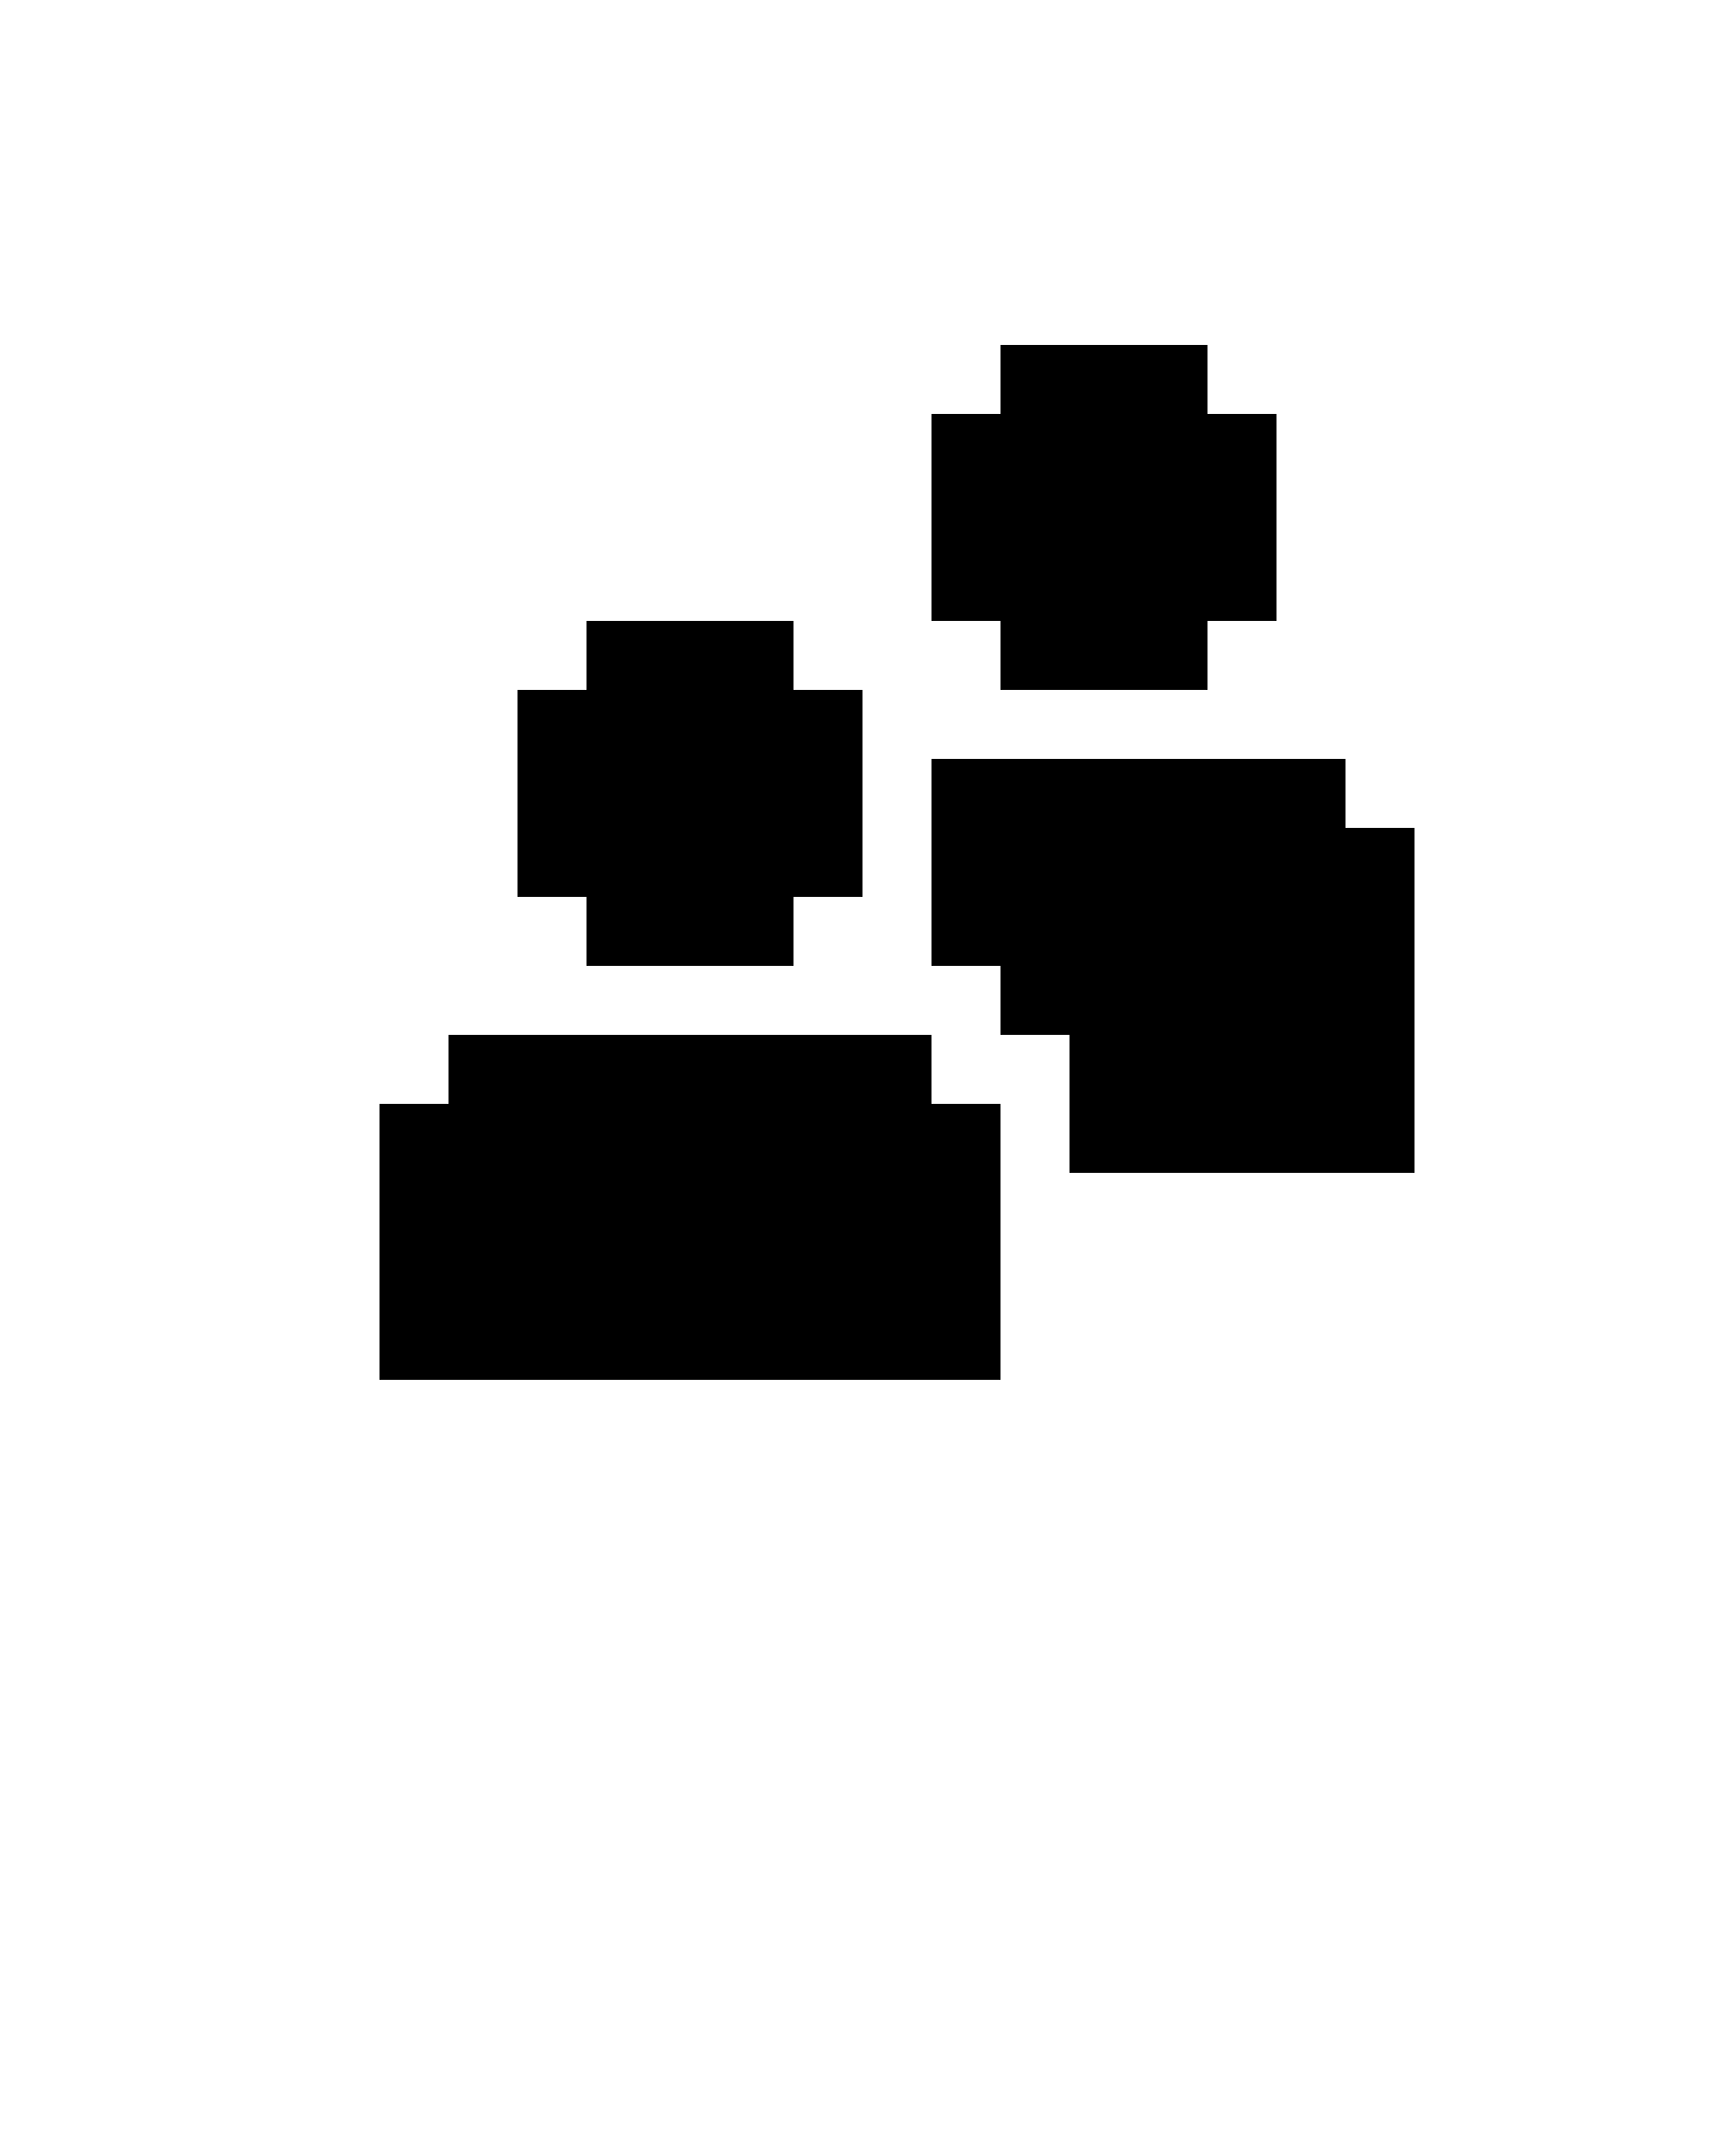
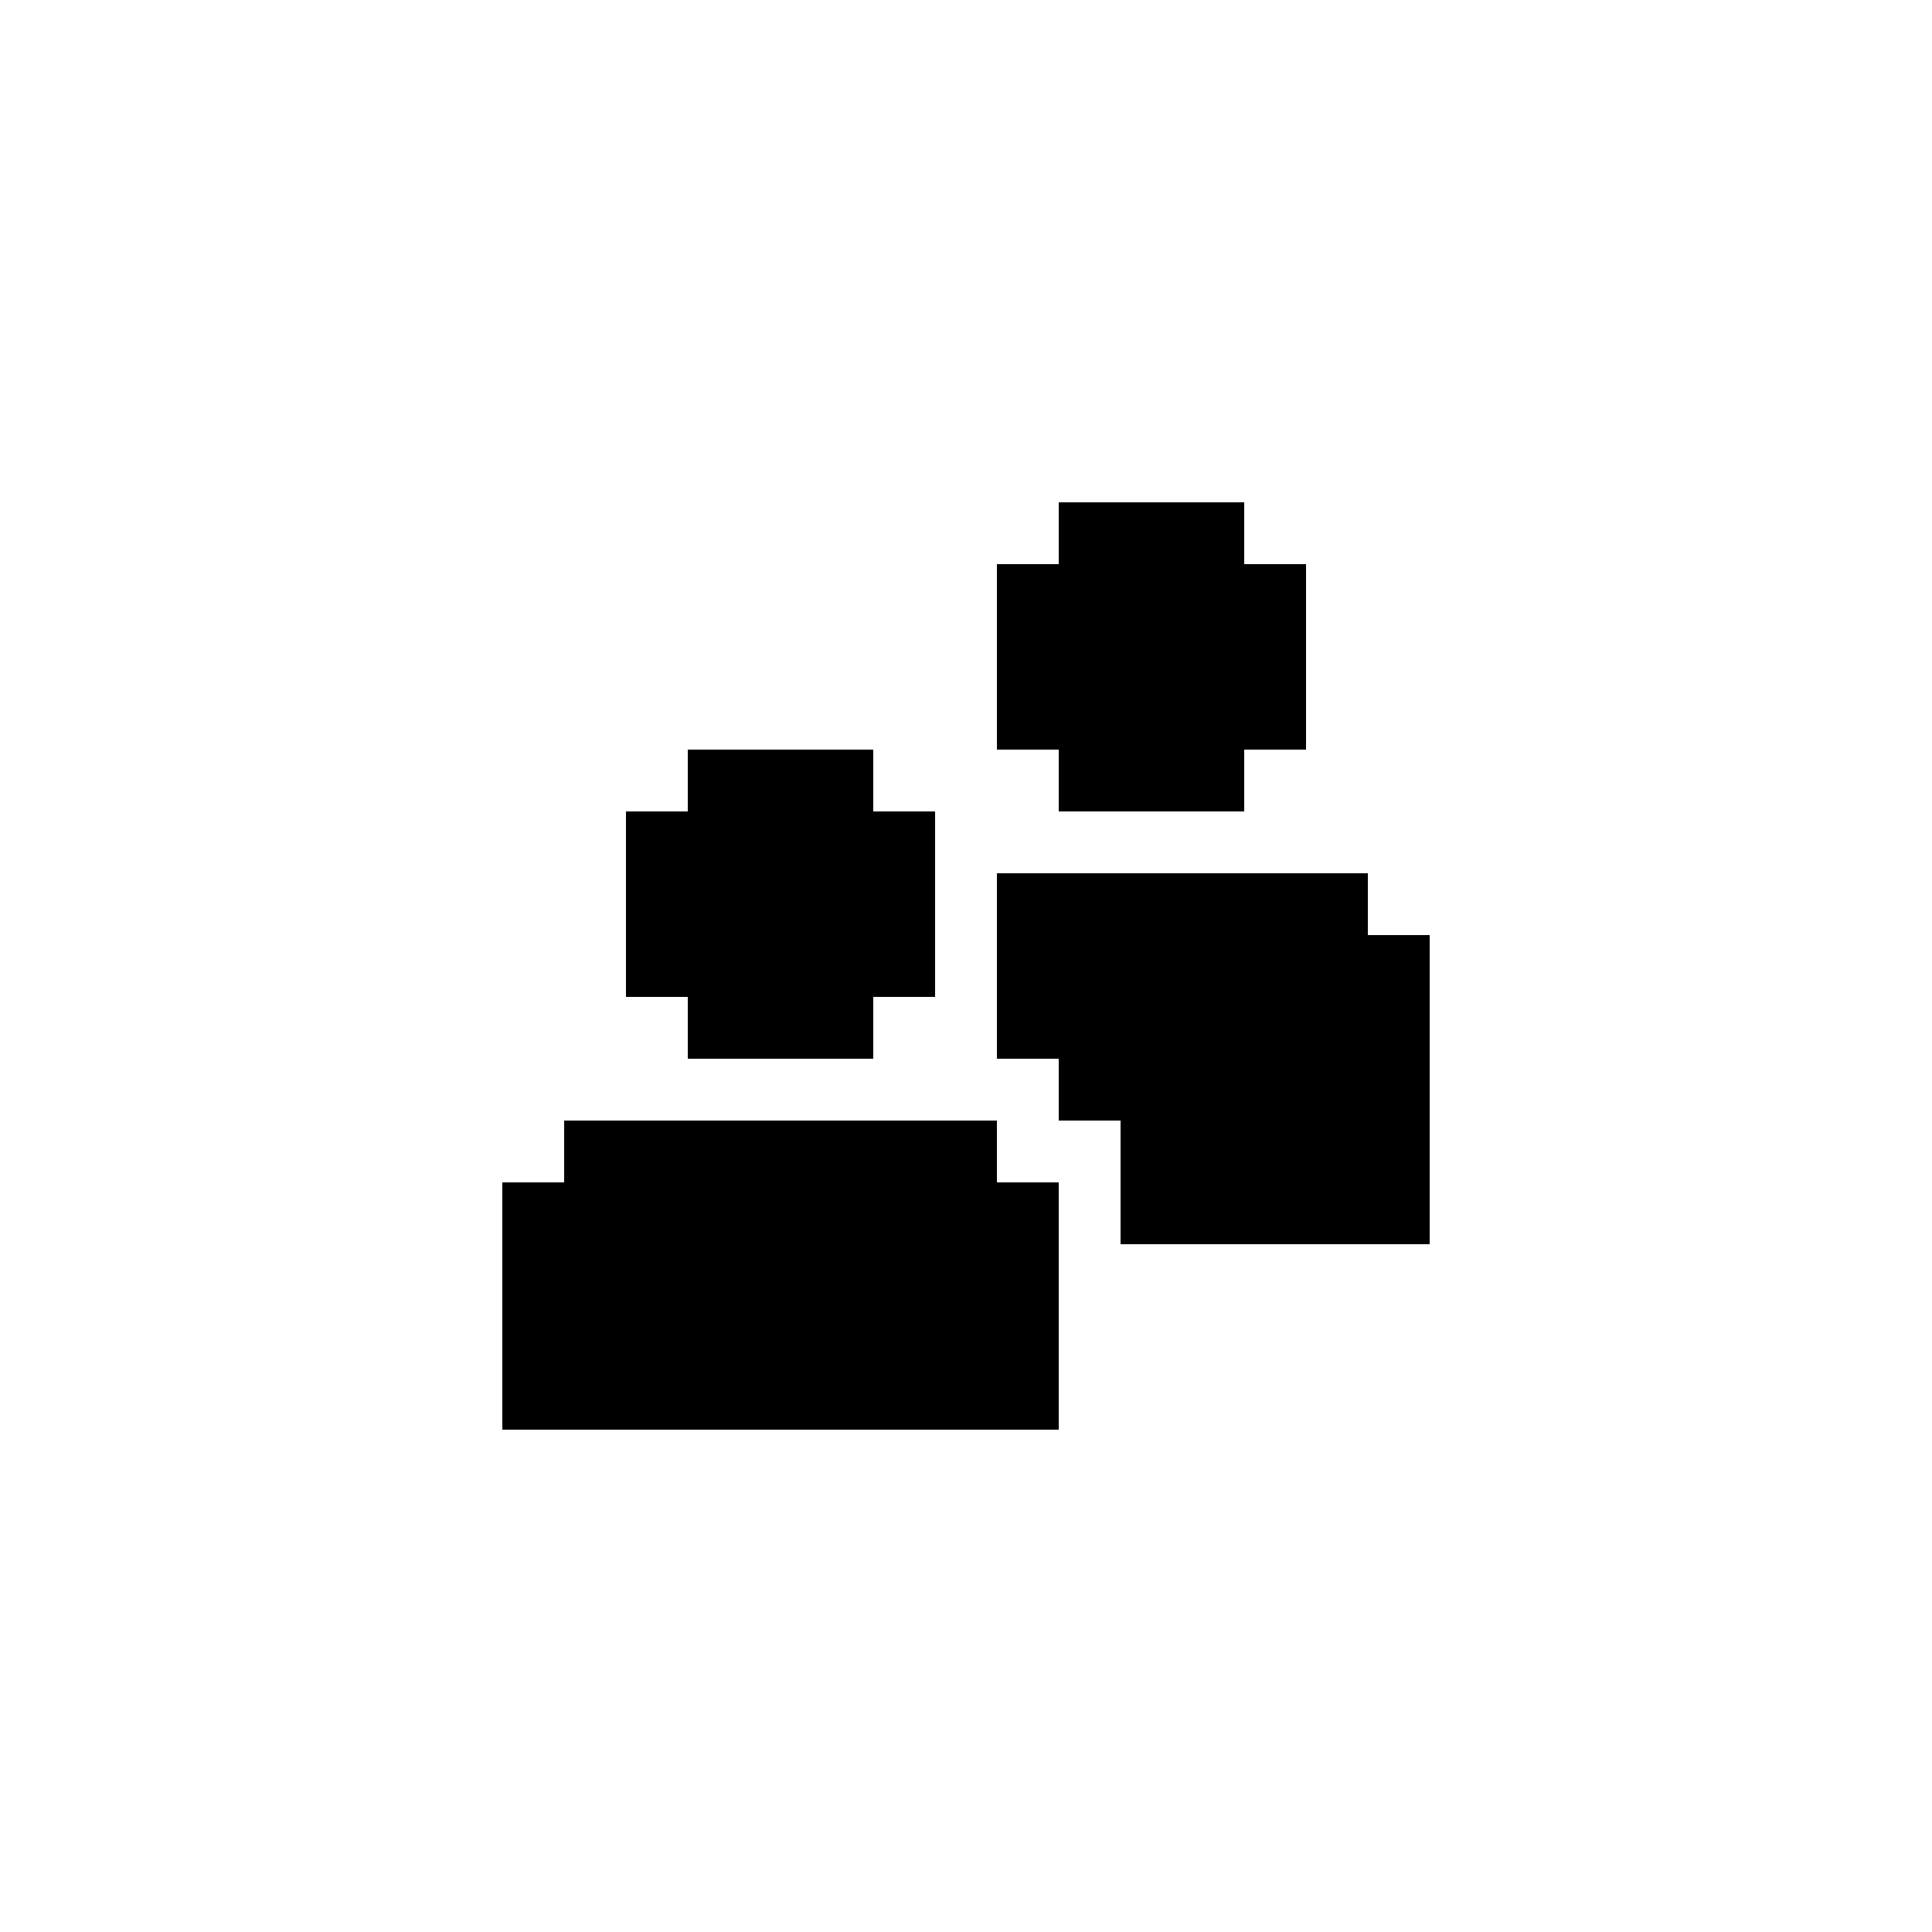
- <svg xmlns="http://www.w3.org/2000/svg" viewBox="0 0 100 125">
+ <svg xmlns="http://www.w3.org/2000/svg" viewBox="-10.5 -12.5 125 125">
  <path d="M58 20h12v4h-12zM54 24h20v4h-20zM54 28h20v4h-20zM54 32h20v4h-20zM34 36h12v4h-12zM58 36h12v4h-12zM30 40h20v4h-20zM30 44h20v4h-20zM54 44h24v4h-24zM30 48h20v4h-20zM54 48h28v4h-28zM34 52h12v4h-12zM54 52h28v4h-28zM58 56h24v4h-24zM26 60h28v4h-28zM62 60h20v4h-20zM22 64h36v4h-36zM62 64h20v4h-20zM22 68h36v4h-36zM22 72h36v4h-36zM22 76h36v4h-36z" />
</svg>
